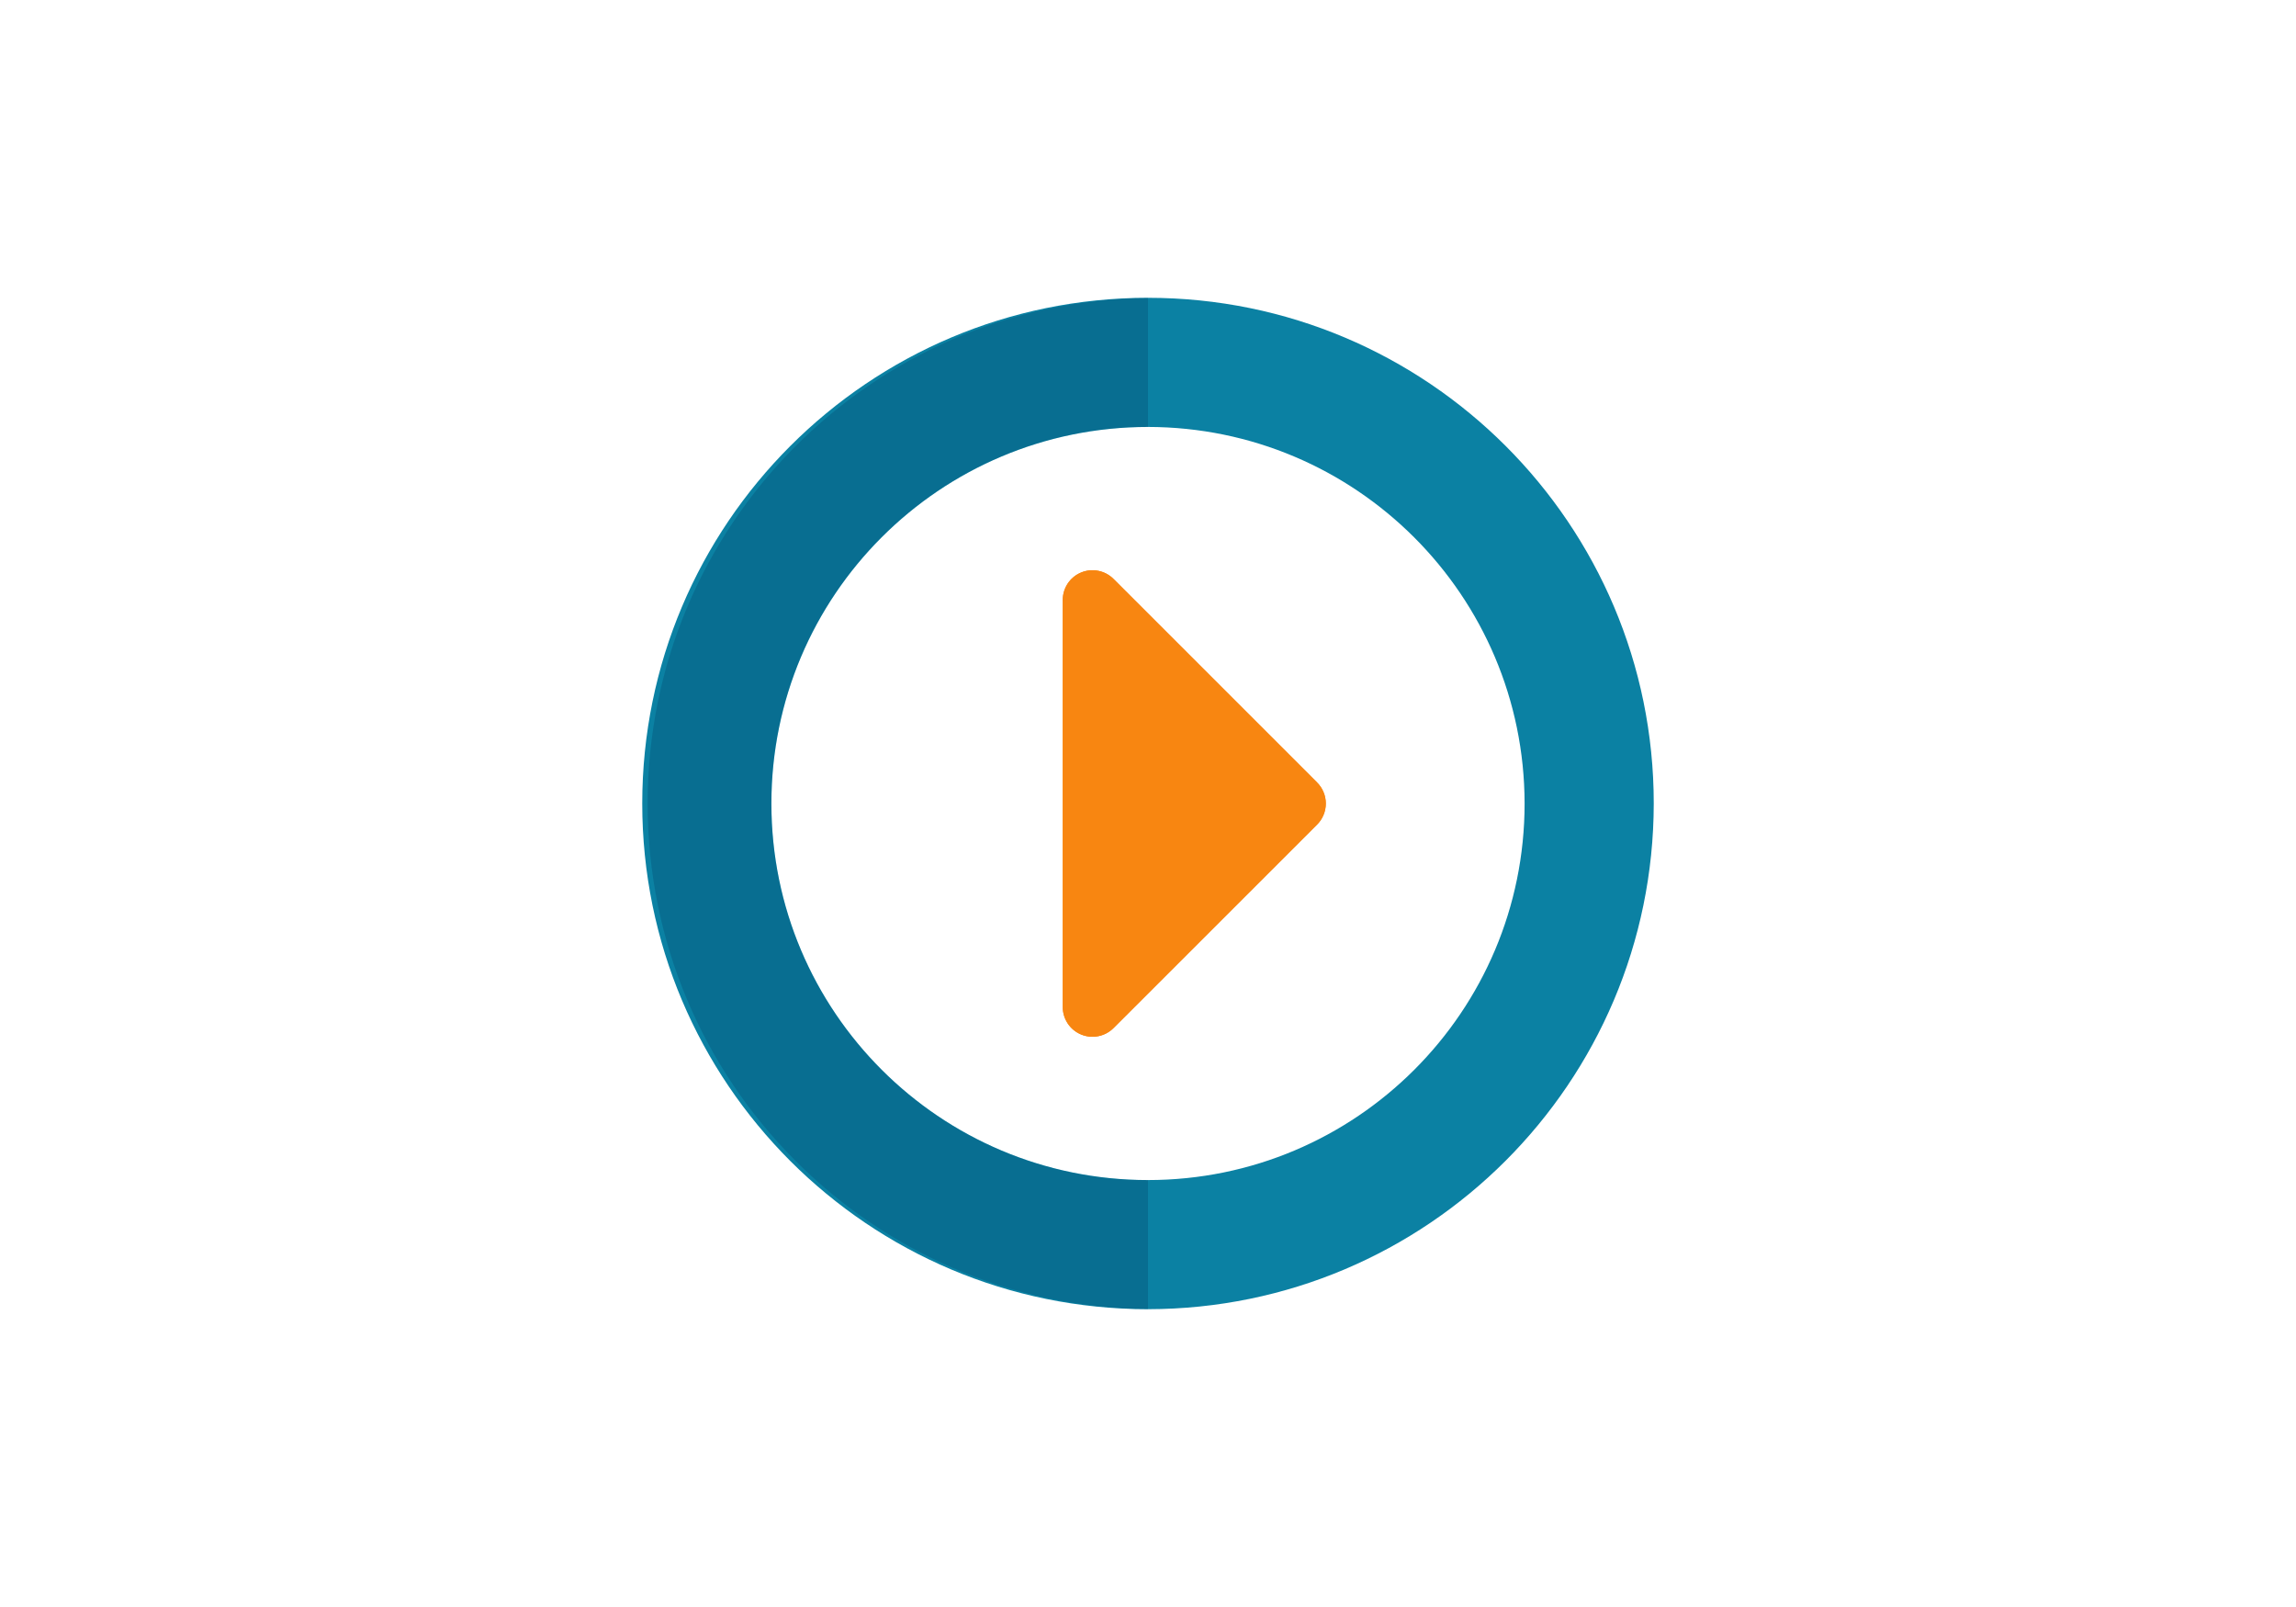
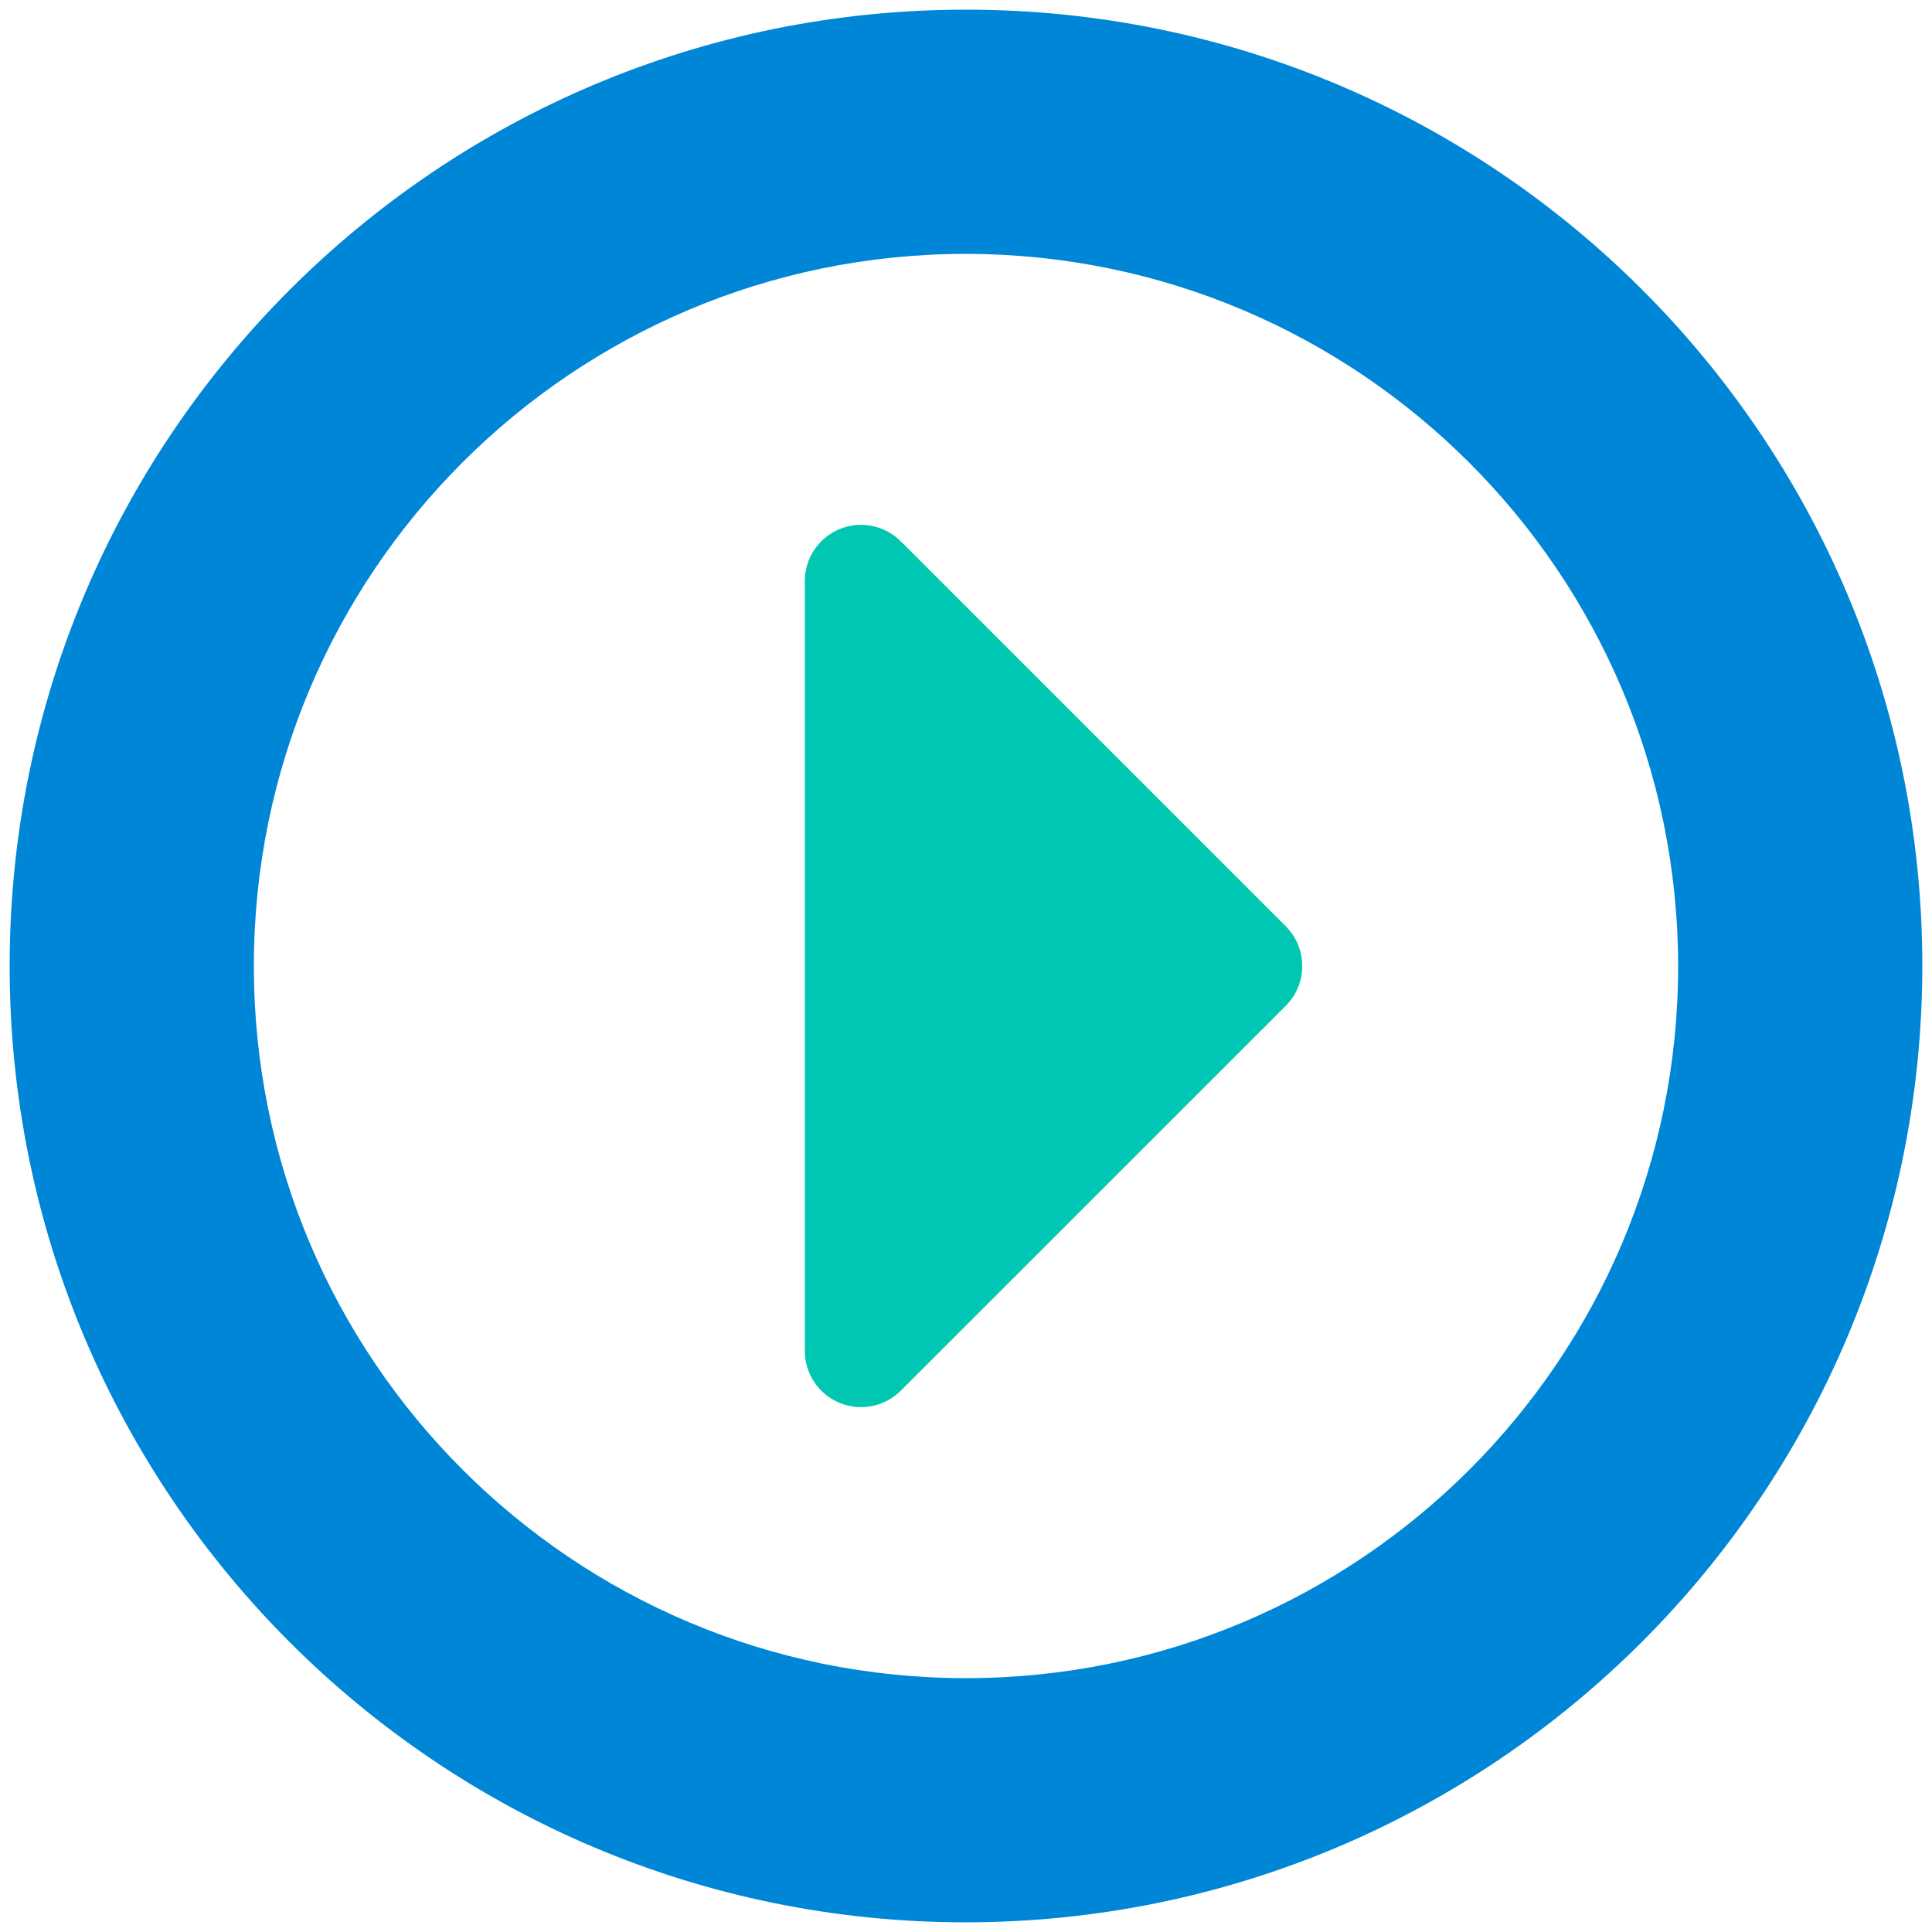
- <svg xmlns="http://www.w3.org/2000/svg" viewBox="0 0 400 280">
-   <defs>
-     <style>.cls-1{isolation:isolate;}.cls-2{fill:#0b81a3;}.cls-3{fill:#F88611;}.cls-4{opacity:0.3;mix-blend-mode:multiply;}.cls-5{fill:#F88611;}</style>
-   </defs>
-   <g class="cls-1">
-     <g id="Calque_4" data-name="Calque 4">
-       <path class="cls-2" d="M200,228.11A88.11,88.11,0,1,1,288.11,140,88.21,88.21,0,0,1,200,228.11Zm0-153.72A65.61,65.61,0,1,0,265.61,140,65.69,65.69,0,0,0,200,74.39Z" />
-       <path class="cls-3" d="M194,100.88l35.46,35.46a5.18,5.18,0,0,1,0,7.33L194,179.12a5.18,5.18,0,0,1-8.85-3.66V104.55A5.18,5.18,0,0,1,194,100.88Z" />
-       <g class="cls-4">
-         <path class="cls-2" d="M200,228.11a88.11,88.11,0,0,1,0-176.21v22.5a65.61,65.61,0,0,0,0,131.22Z" />
+ <svg xmlns="http://www.w3.org/2000/svg" width="48px" height="48px" viewBox="0 0 48 48" version="1.1">
+   <g id="Help-hub" stroke="none" stroke-width="1" fill="none" fill-rule="evenodd">
+     <g id="Help-Hub_Home" transform="translate(-687, -672)" fill-rule="nonzero">
+       <g id="list-cards" transform="translate(277, 119)">
+         <g id="card-Tutorials" transform="translate(376, 472)">
+           <g id="ODS_picto_tuto.1132148ea06aa46d3b64eb0d015d6324" transform="translate(34, 81)">
+             <path d="M24,47.76 C10.878,47.76 0.24,37.122 0.24,24 C0.24,10.878 10.878,0.24 24,0.24 C37.122,0.24 47.76,10.878 47.76,24 C47.745,37.116 37.116,47.745 24,47.76 Z M24,6.307 C14.229,6.307 6.307,14.229 6.307,24 C6.307,33.771 14.229,41.693 24,41.693 C33.771,41.693 41.693,33.771 41.693,24 C41.681,14.234 33.766,6.319 24,6.307 Z" id="Shape" fill="#0086D6" />
+             <path d="M22.382,13.451 L31.944,23.013 C32.207,23.275 32.354,23.631 32.354,24.001 C32.354,24.372 32.207,24.728 31.944,24.99 L22.382,34.549 C21.983,34.95 21.381,35.07 20.859,34.854 C20.336,34.638 19.995,34.128 19.996,33.562 L19.996,14.44 C19.994,13.874 20.334,13.363 20.857,13.146 C21.38,12.929 21.982,13.05 22.382,13.451 L22.382,13.451 Z" id="Path" fill="#00C7B1" />
+           </g>
+         </g>
      </g>
-       <path class="cls-5" d="M194,100.88l35.46,35.46a5.18,5.18,0,0,1,0,7.33L194,179.12a5.18,5.18,0,0,1-8.85-3.66V104.55A5.18,5.18,0,0,1,194,100.88Z" />
    </g>
  </g>
</svg>
